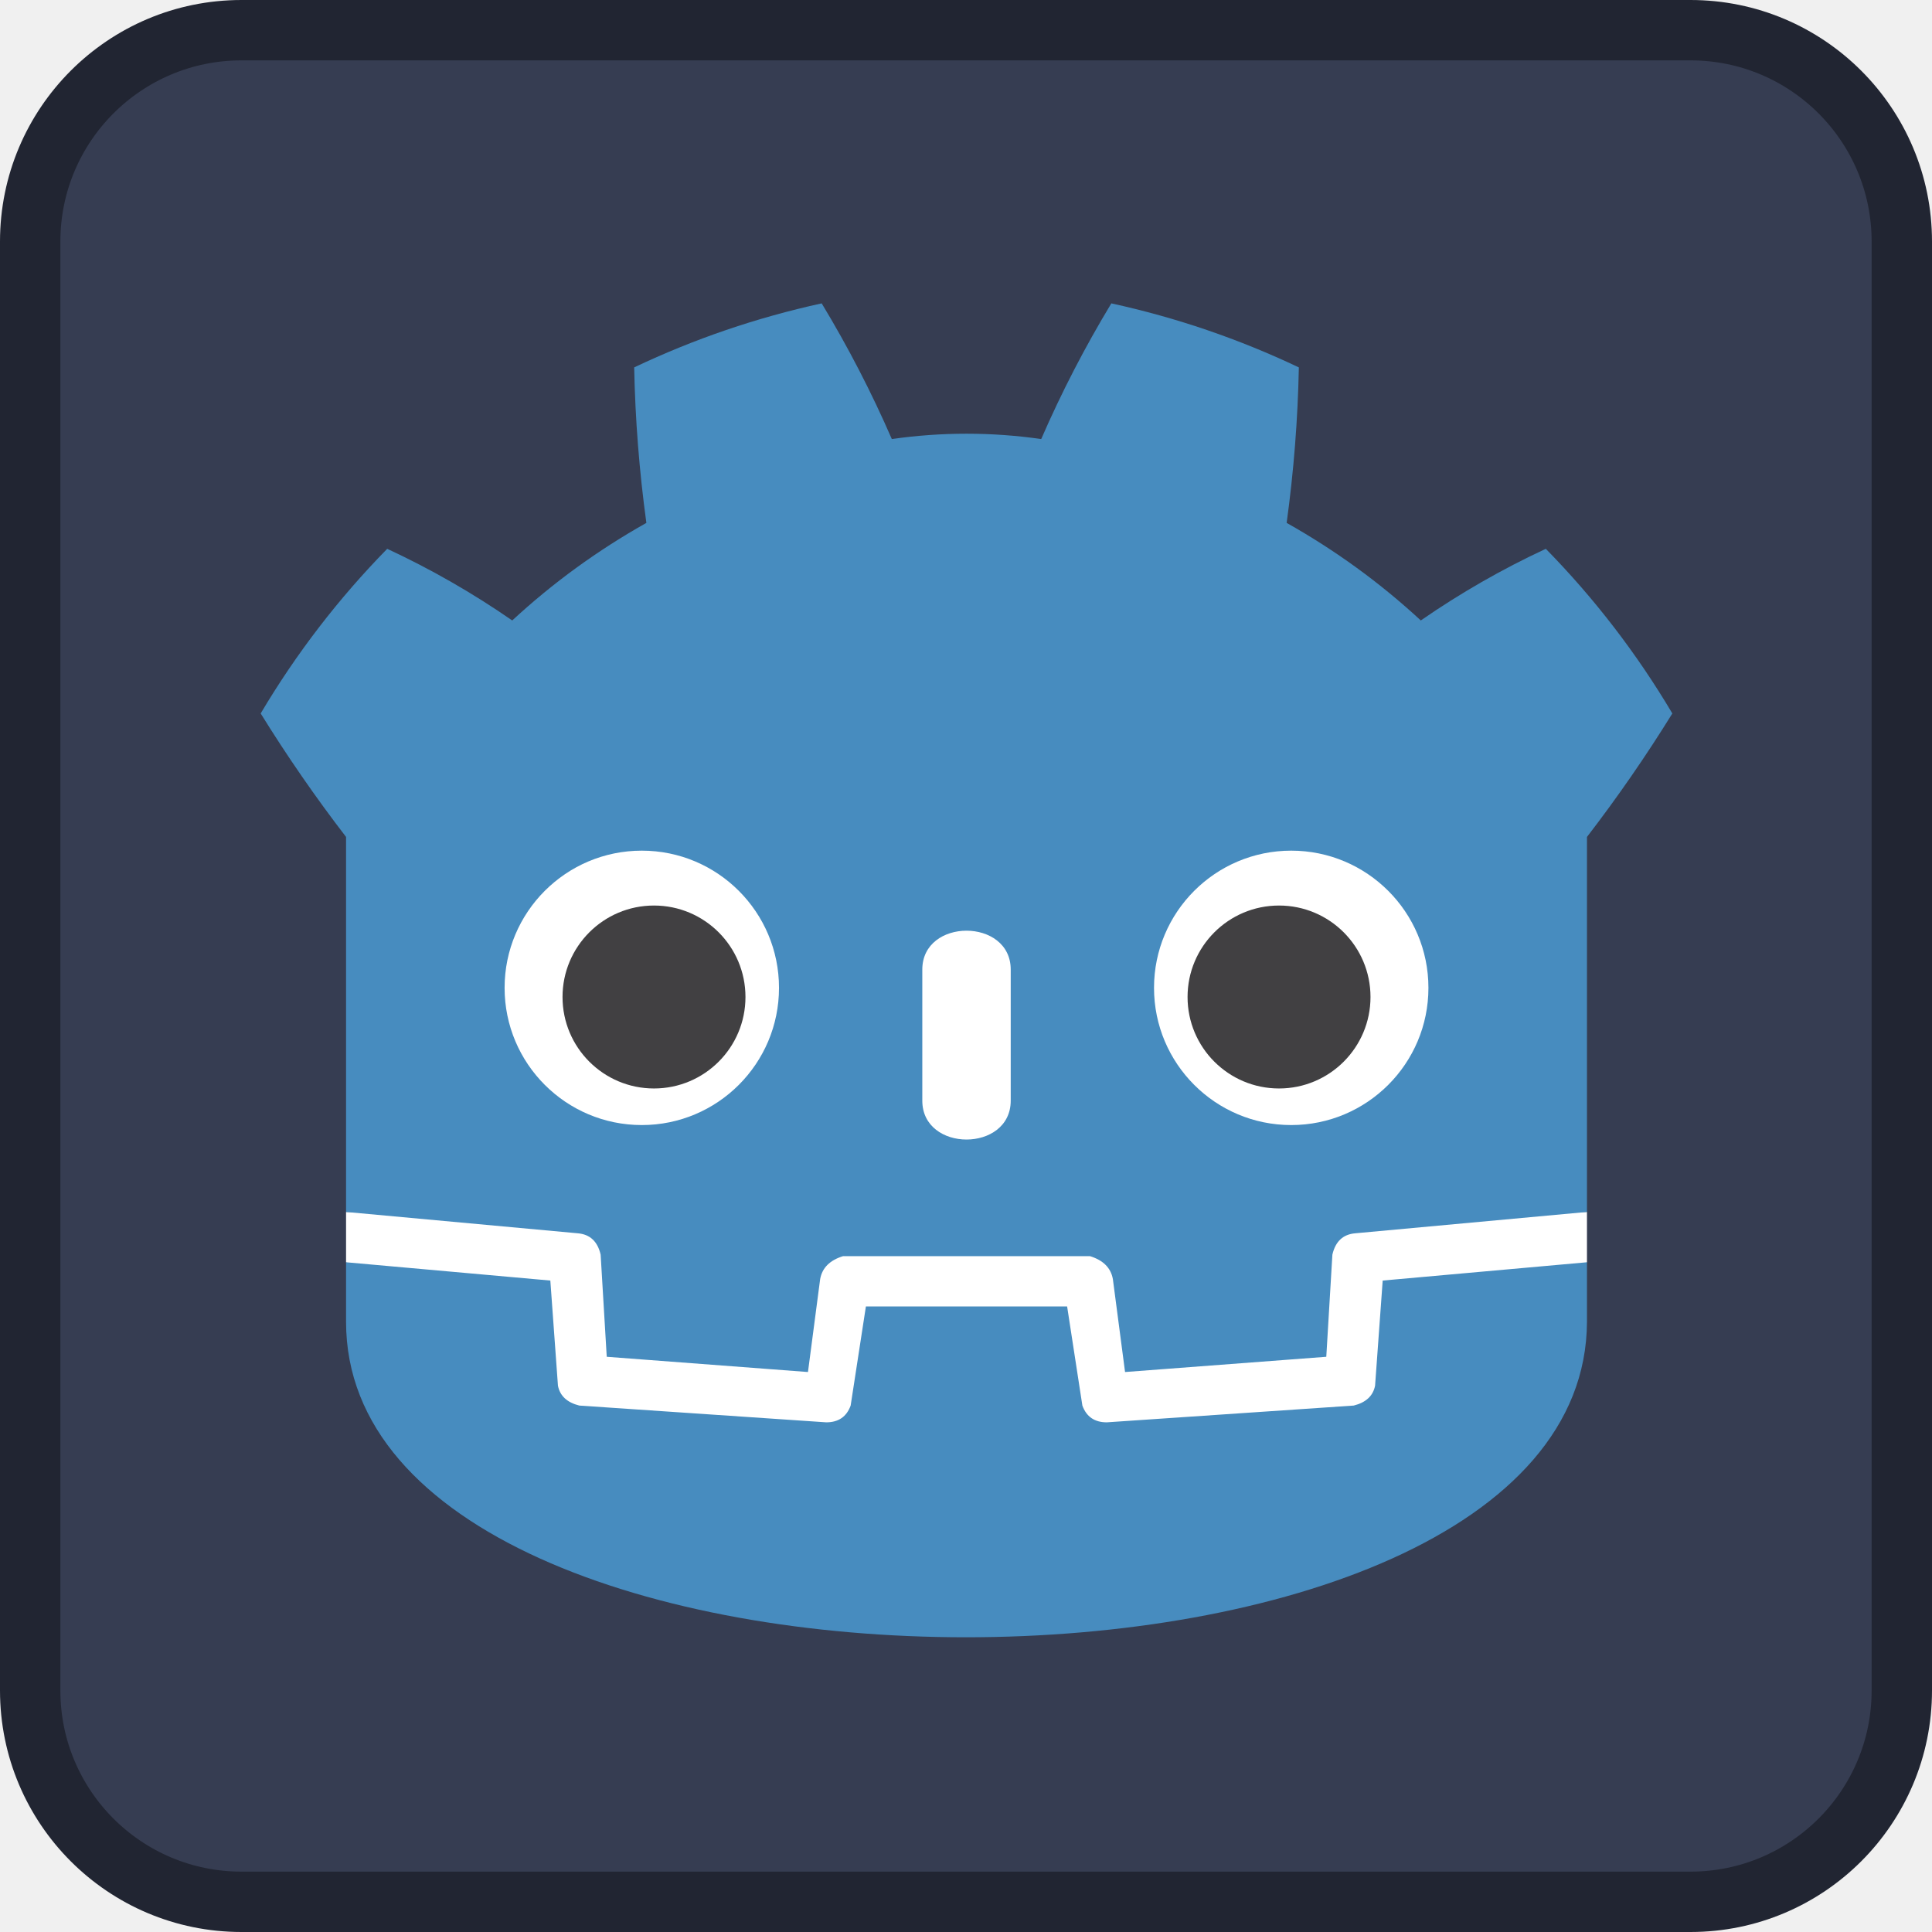
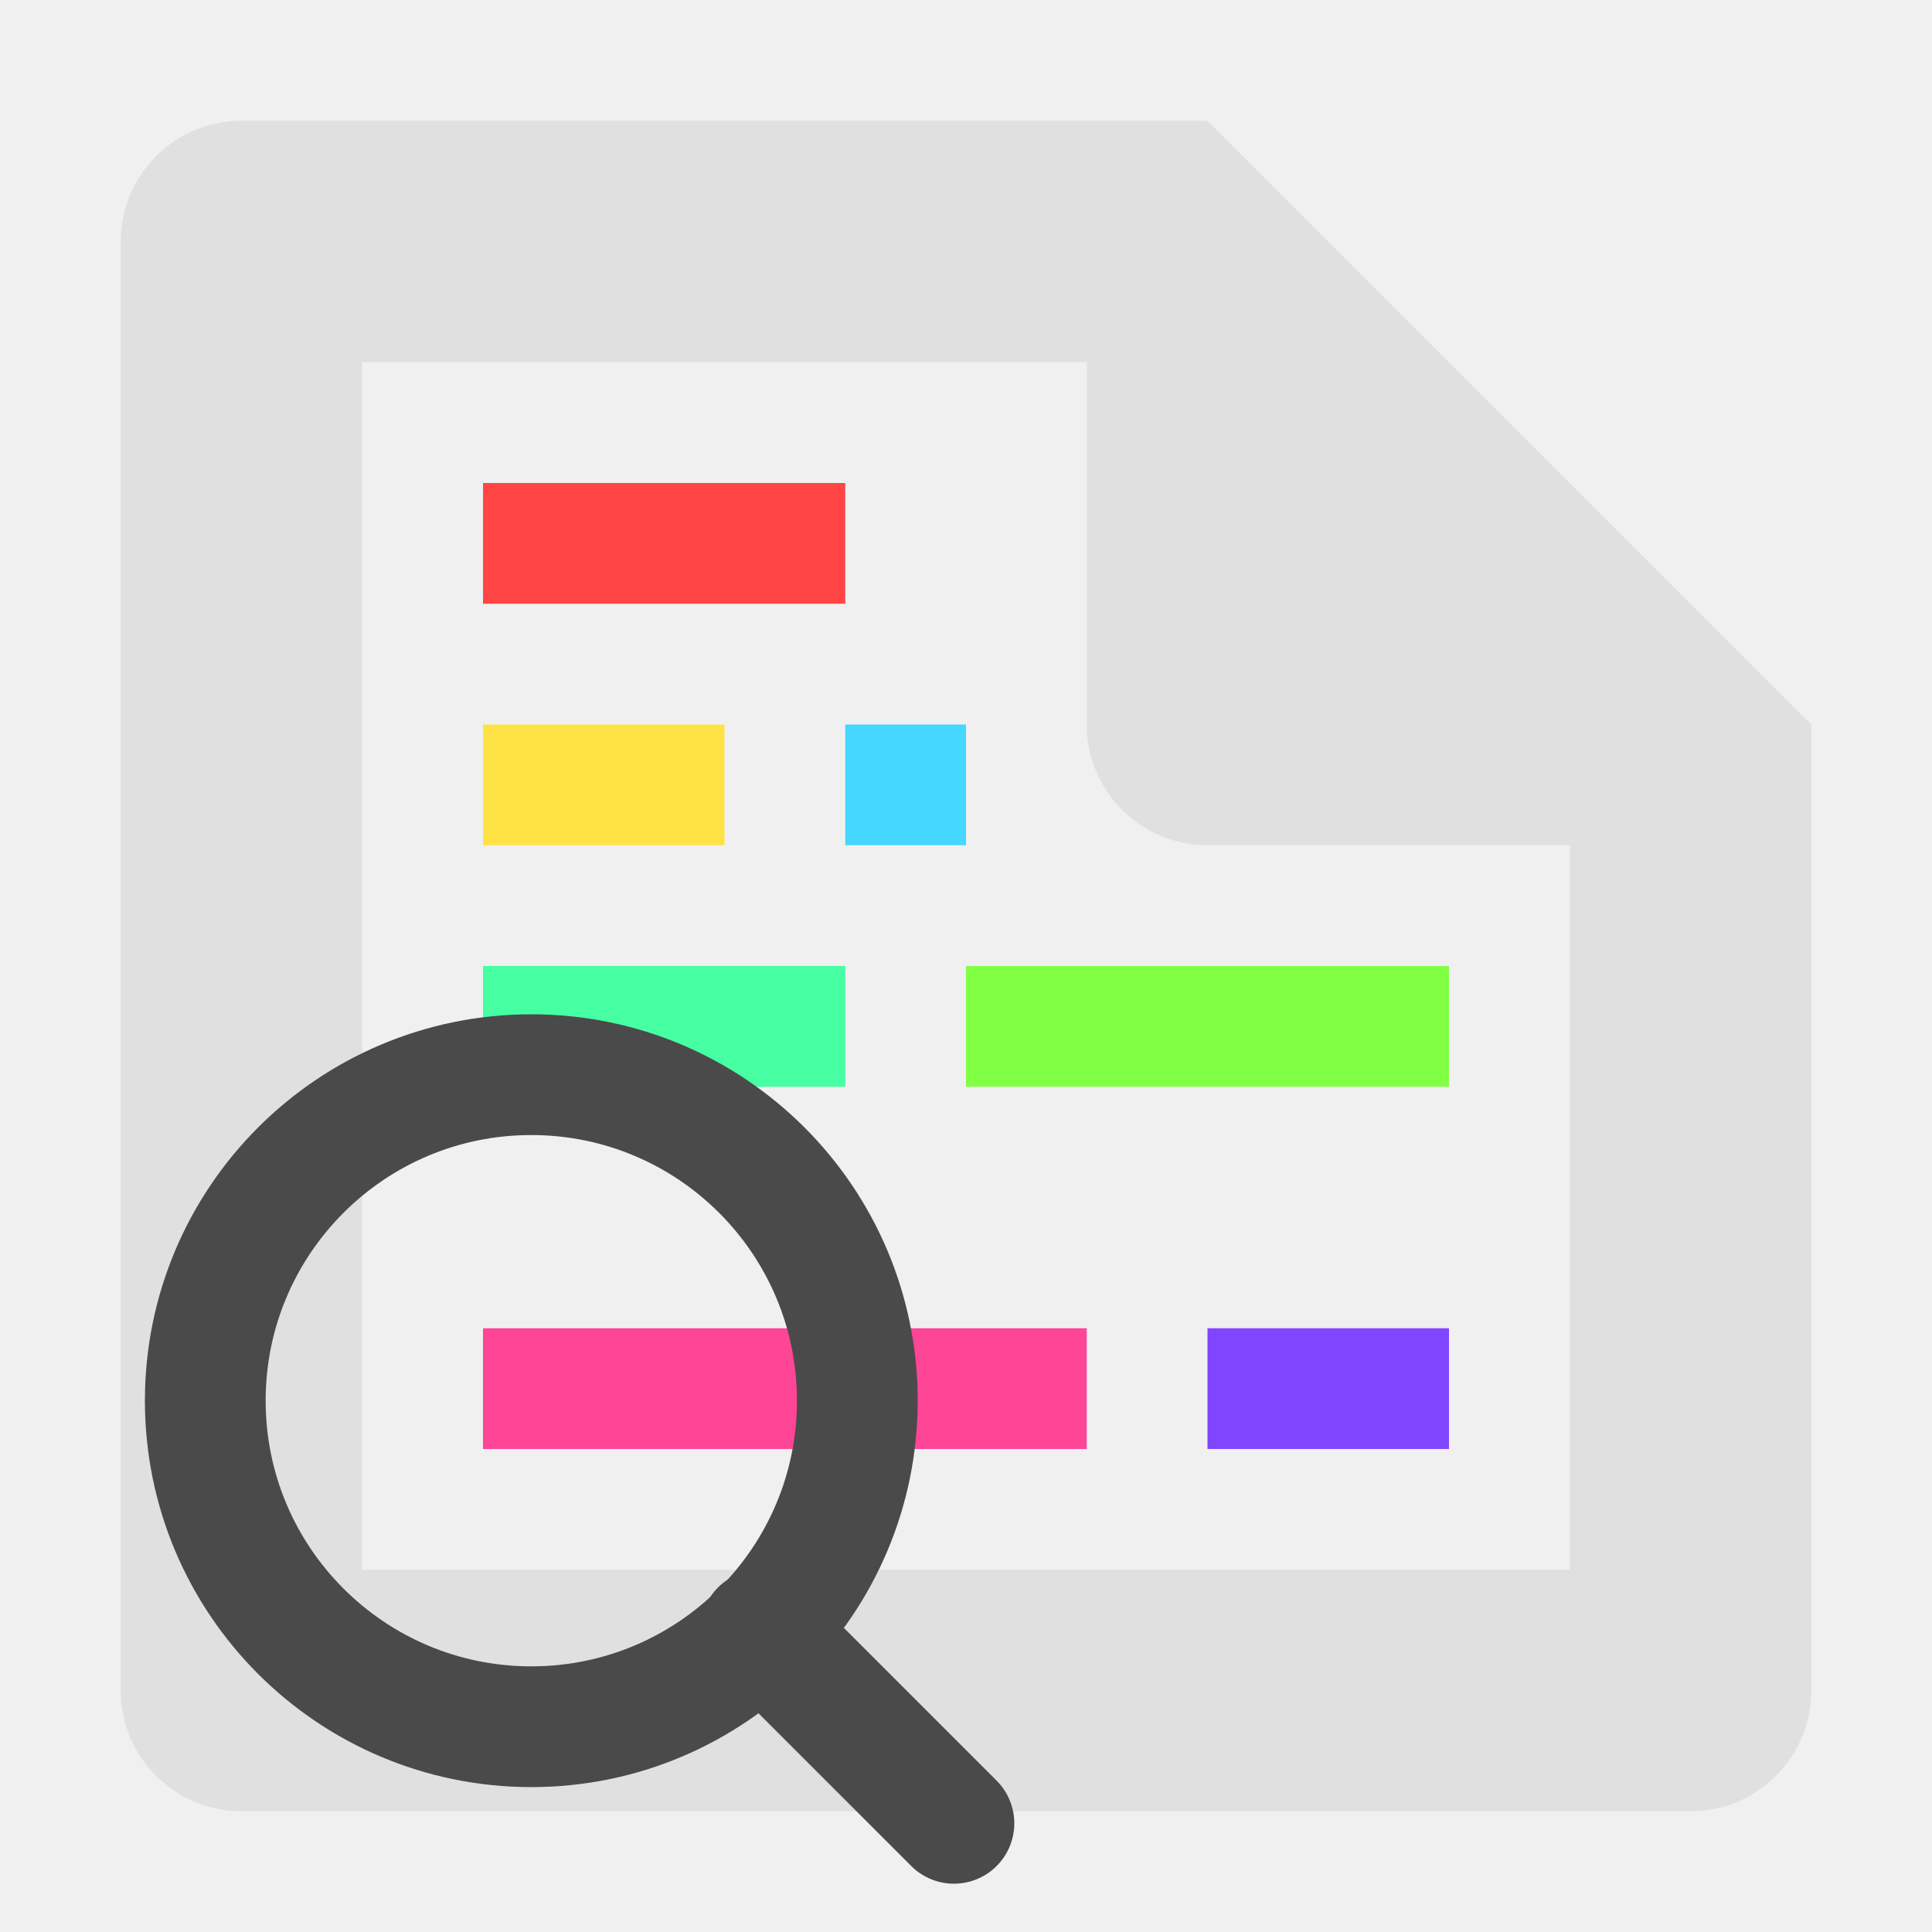
- <svg xmlns="http://www.w3.org/2000/svg" width="128" height="128">
-   <rect width="124" height="124" x="2" y="2" fill="#363d52" stroke="#212532" stroke-width="4" rx="14" />
-   <g fill="#fff" transform="translate(12.322 12.322)scale(.101)">
-     <path d="M105 673v33q407 354 814 0v-33z" />
-     <path fill="#478cbf" d="m105 673 152 14q12 1 15 14l4 67 132 10 8-61q2-11 15-15h162q13 4 15 15l8 61 132-10 4-67q3-13 15-14l152-14V427q30-39 56-81-35-59-83-108-43 20-82 47-40-37-88-64 7-51 8-102-59-28-123-42-26 43-46 89-49-7-98 0-20-46-46-89-64 14-123 42 1 51 8 102-48 27-88 64-39-27-82-47-48 49-83 108 26 42 56 81zm0 33v39c0 276 813 276 814 0v-39l-134 12-5 69q-2 10-14 13l-162 11q-12 0-16-11l-10-65H446l-10 65q-4 11-16 11l-162-11q-12-3-14-13l-5-69z" />
-     <path d="M483 600c0 34 58 34 58 0v-86c0-34-58-34-58 0z" />
-     <circle cx="725" cy="526" r="90" />
-     <circle cx="299" cy="526" r="90" />
-   </g>
-   <g fill="#414042" transform="translate(12.322 12.322)scale(.101)">
-     <circle cx="307" cy="532" r="60" />
-     <circle cx="717" cy="532" r="60" />
-   </g>
+ <svg xmlns="http://www.w3.org/2000/svg" width="64" height="64" viewBox="0 0 16 16">
+   <path fill="#e0e0e0" d="M2 1a1 1 0 0 0-1 1v12a1 1 0 0 0 1 1h12a1 1 0 0 0 1-1V6l-5-5zm1 2h6v3a1 1 0 0 0 1 1h3v6H3z" />
+   <path fill="#8045ff" d="M10 11h2v1h-2z" />
+   <path fill="#ffe345" d="M4 6h2v1H4z" />
+   <path fill="#80ff45" d="M8 8h4v1H8z" />
+   <path fill="#45d7ff" d="M7 6h1v1H7z" />
+   <path fill="#ff4596" d="M4 11h5v1H4z" />
+   <path fill="#ff4545" d="M4 4h3v1H4z" />
+   <path fill="#45ffa2" d="M4 8h3v1H4z" />
+   <circle cx="4.4" cy="11.6" r="2.7" fill="none" stroke="#4a4a4a" stroke-width="1" />
+   <line x1="6.3" y1="13.5" x2="7.9" y2="15.1" stroke="#4a4a4a" stroke-width="1" stroke-linecap="round" />
</svg>
